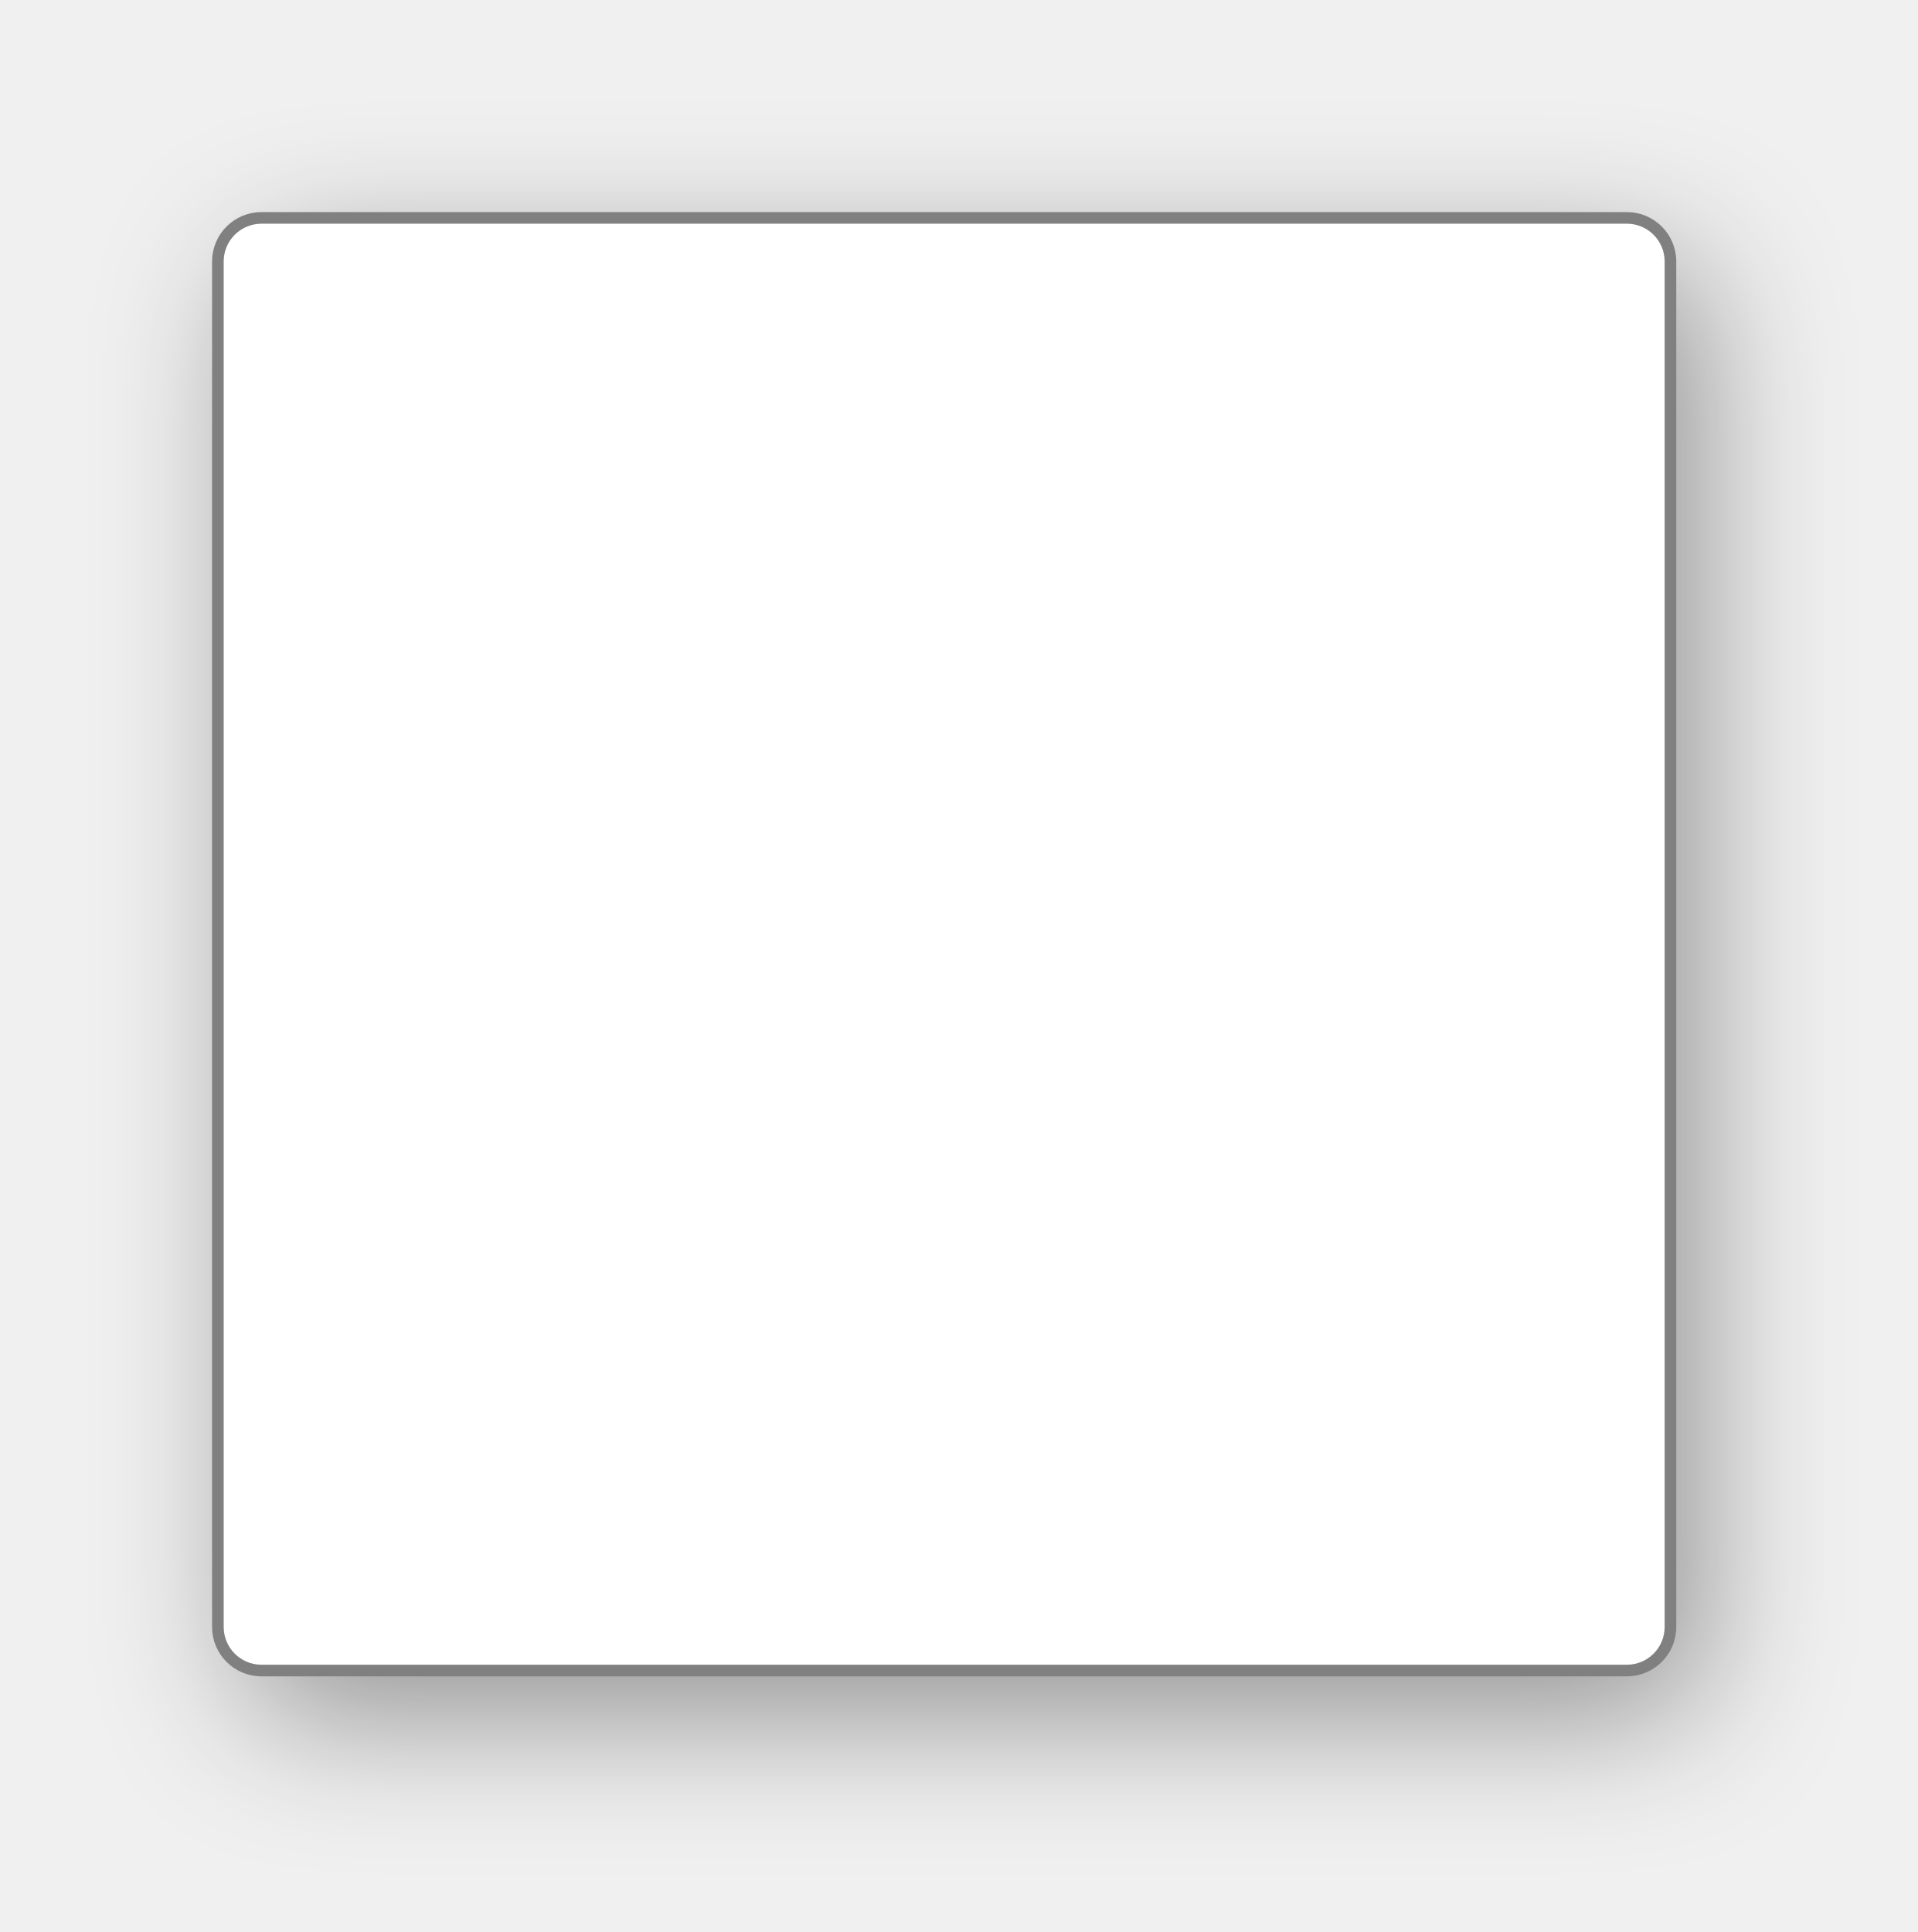
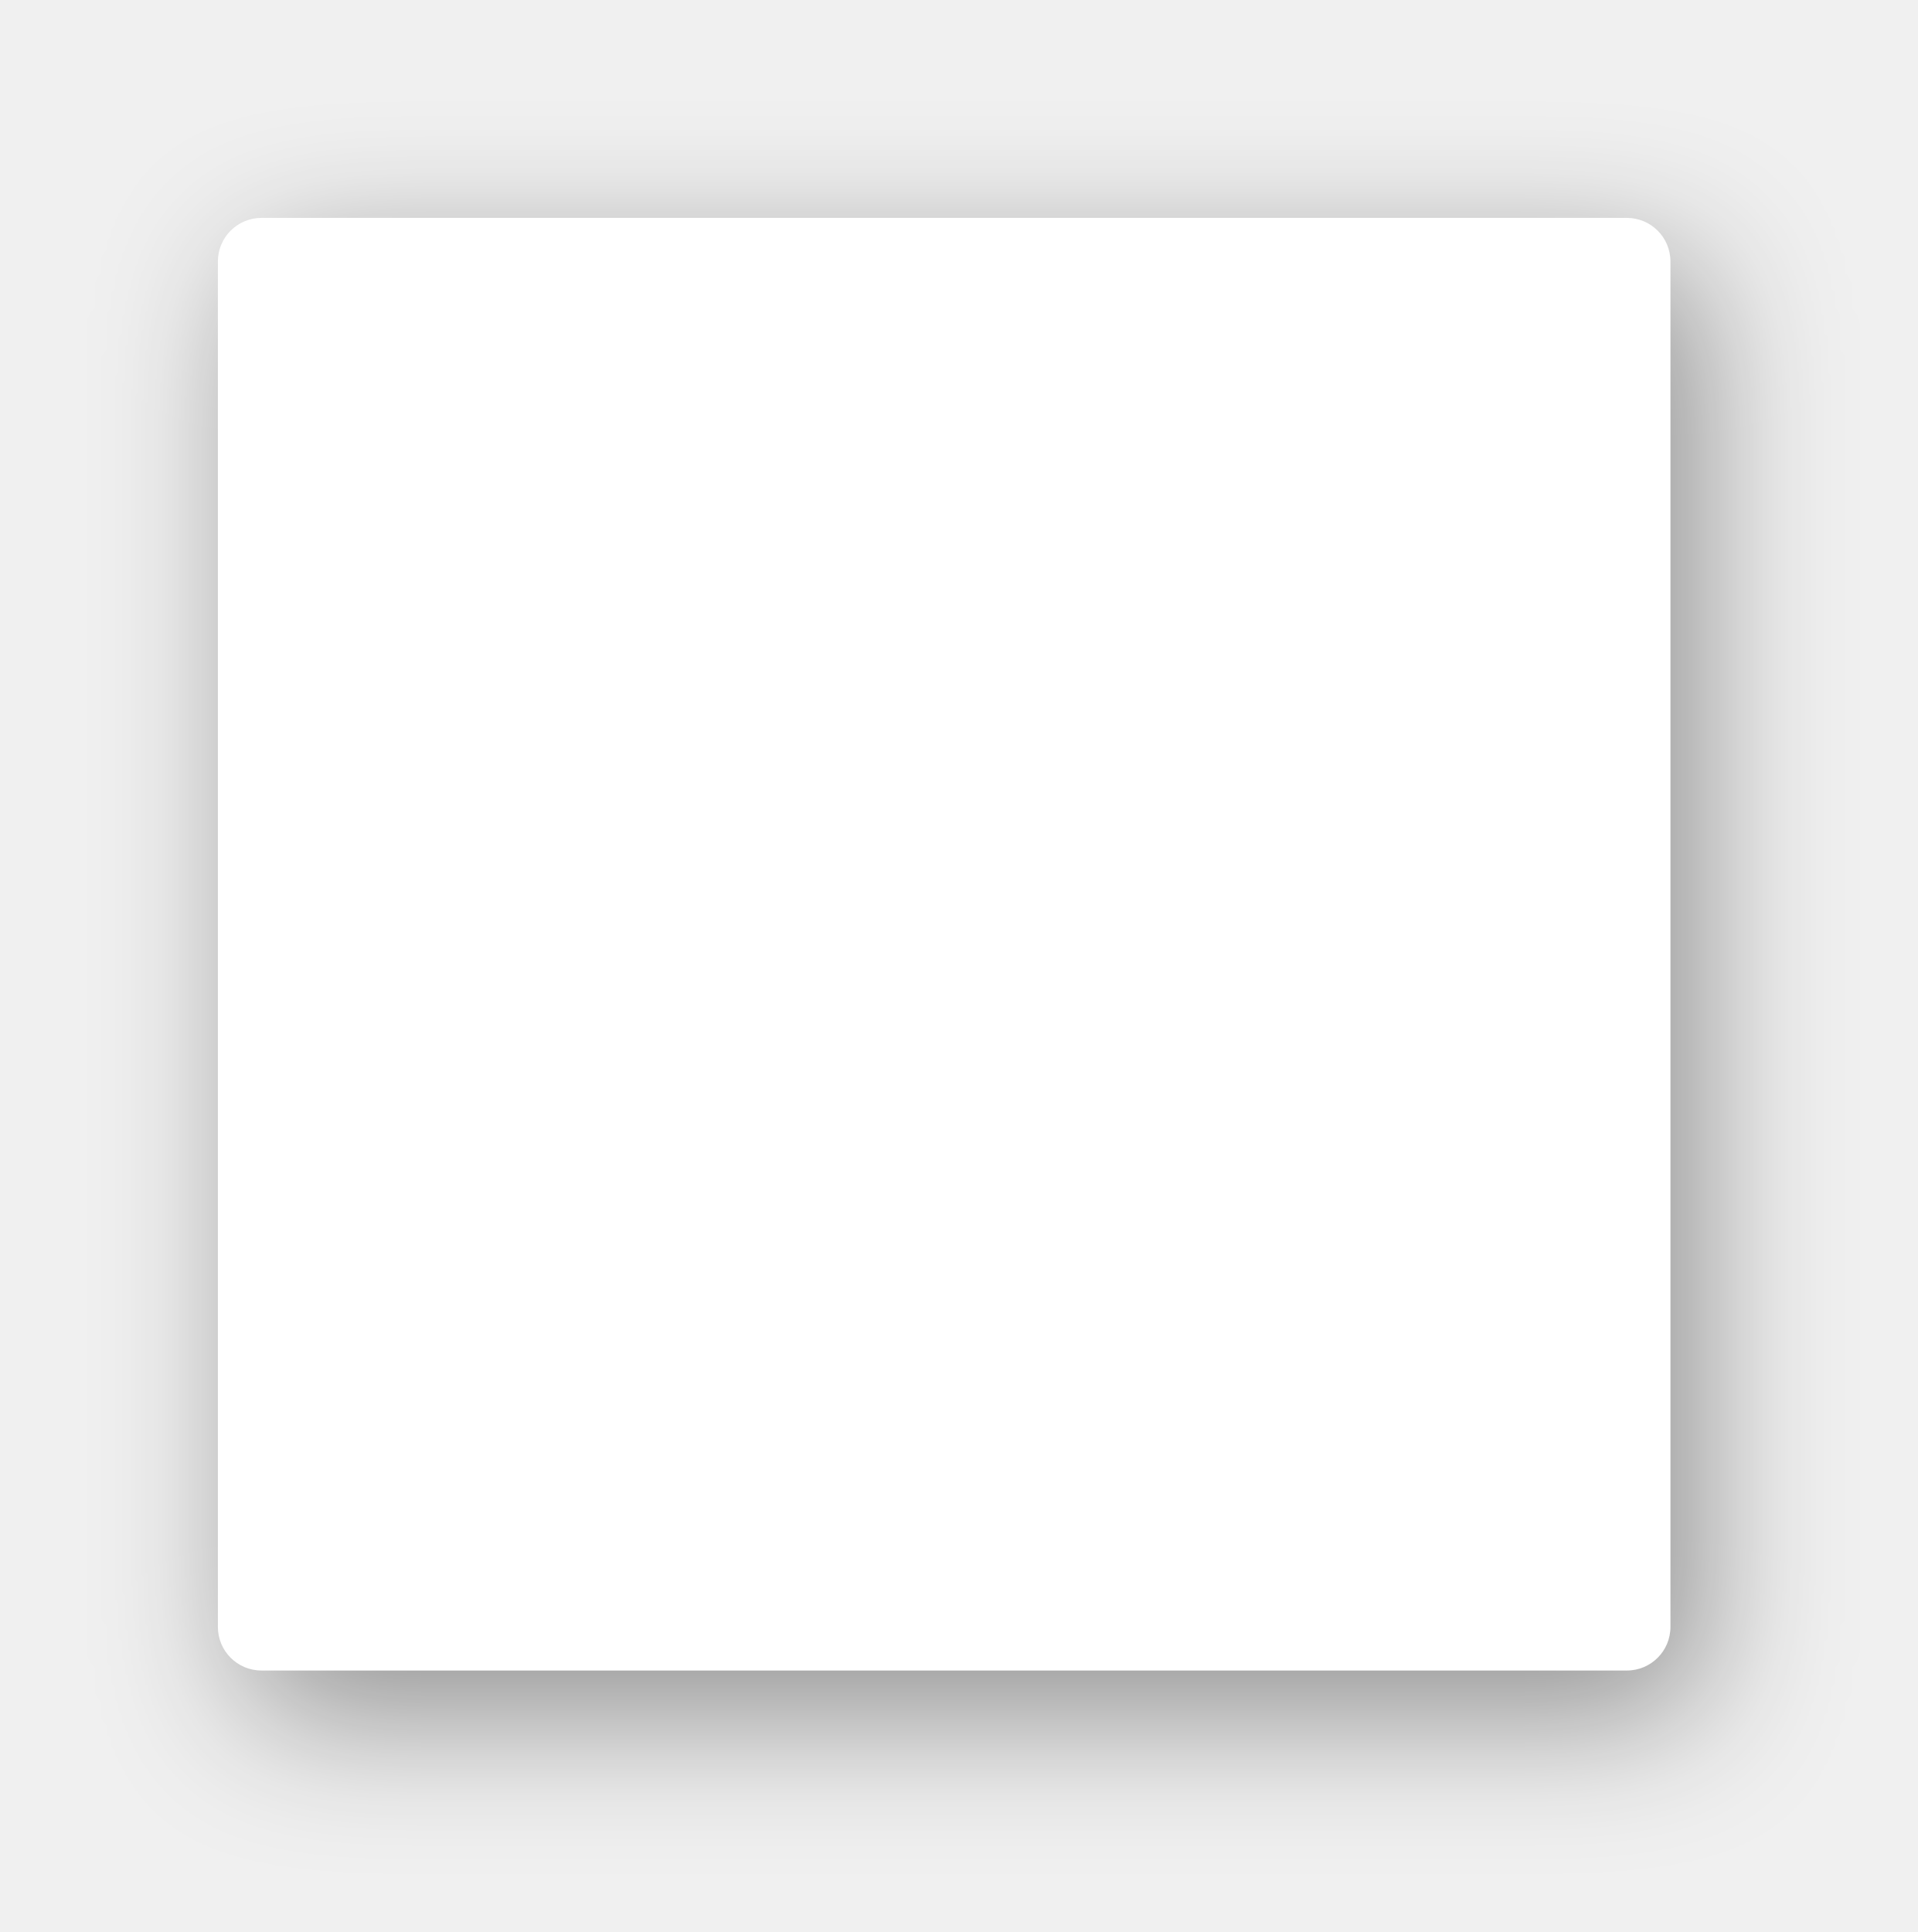
<svg xmlns="http://www.w3.org/2000/svg" viewBox="0 0 264 266" width="264" height="266" preserveAspectRatio="xMidYMid meet">
  <defs>
    <filter id="naturalShadow" x="-14%" y="-14%" width="128%" height="128%">
      <feOffset dx="4" dy="6" in="SourceAlpha" result="offset" />
      <feGaussianBlur in="offset" stdDeviation="10" result="blur" />
      <feColorMatrix in="blur" type="matrix" values="0 0 0 0 0 0 0 0 0 0 0 0 0 0 0 0 0 0 0.4 0" />
    </filter>
  </defs>
  <rect x="30" y="30" width="200" height="200" rx="6" fill="#FFFF00" filter="url(#naturalShadow)" />
-   <rect x="30" y="30" width="200" height="200" rx="6" fill="white" stroke="gray" stroke-width="1.6" />
+   <rect x="30" y="30" width="200" height="200" rx="6" fill="white" stroke="none" stroke-width="1.6" />
</svg>
